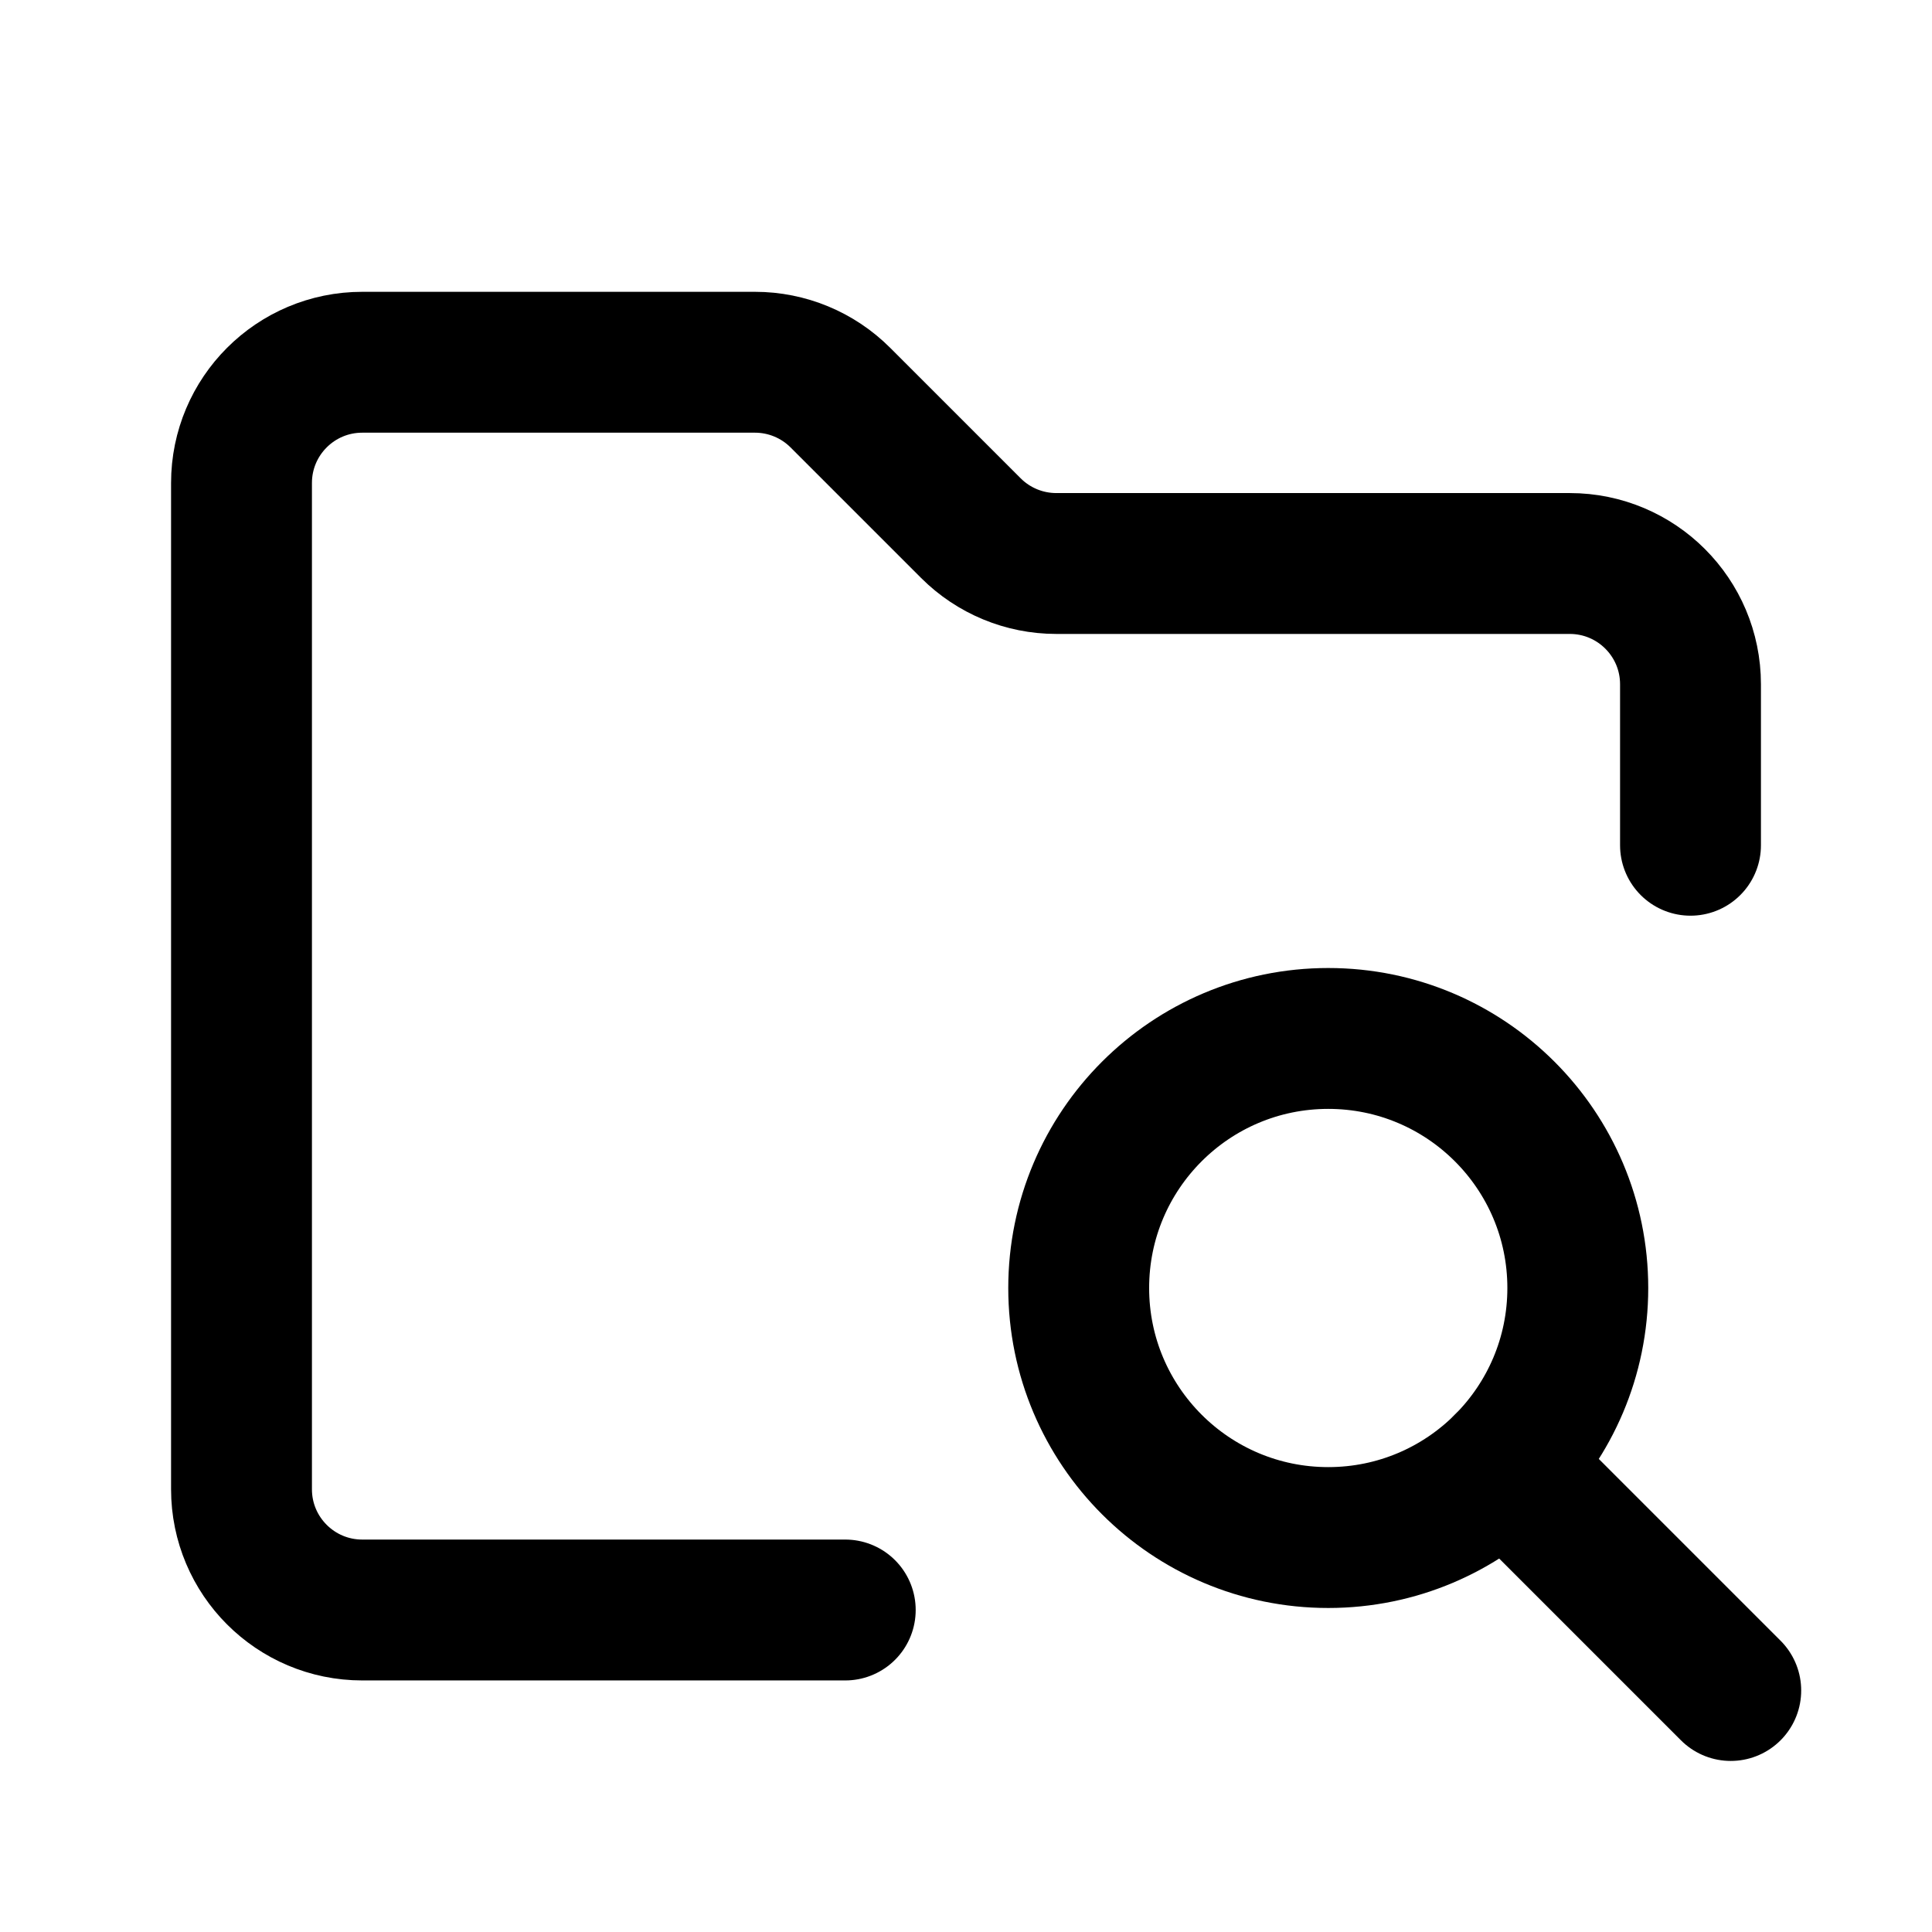
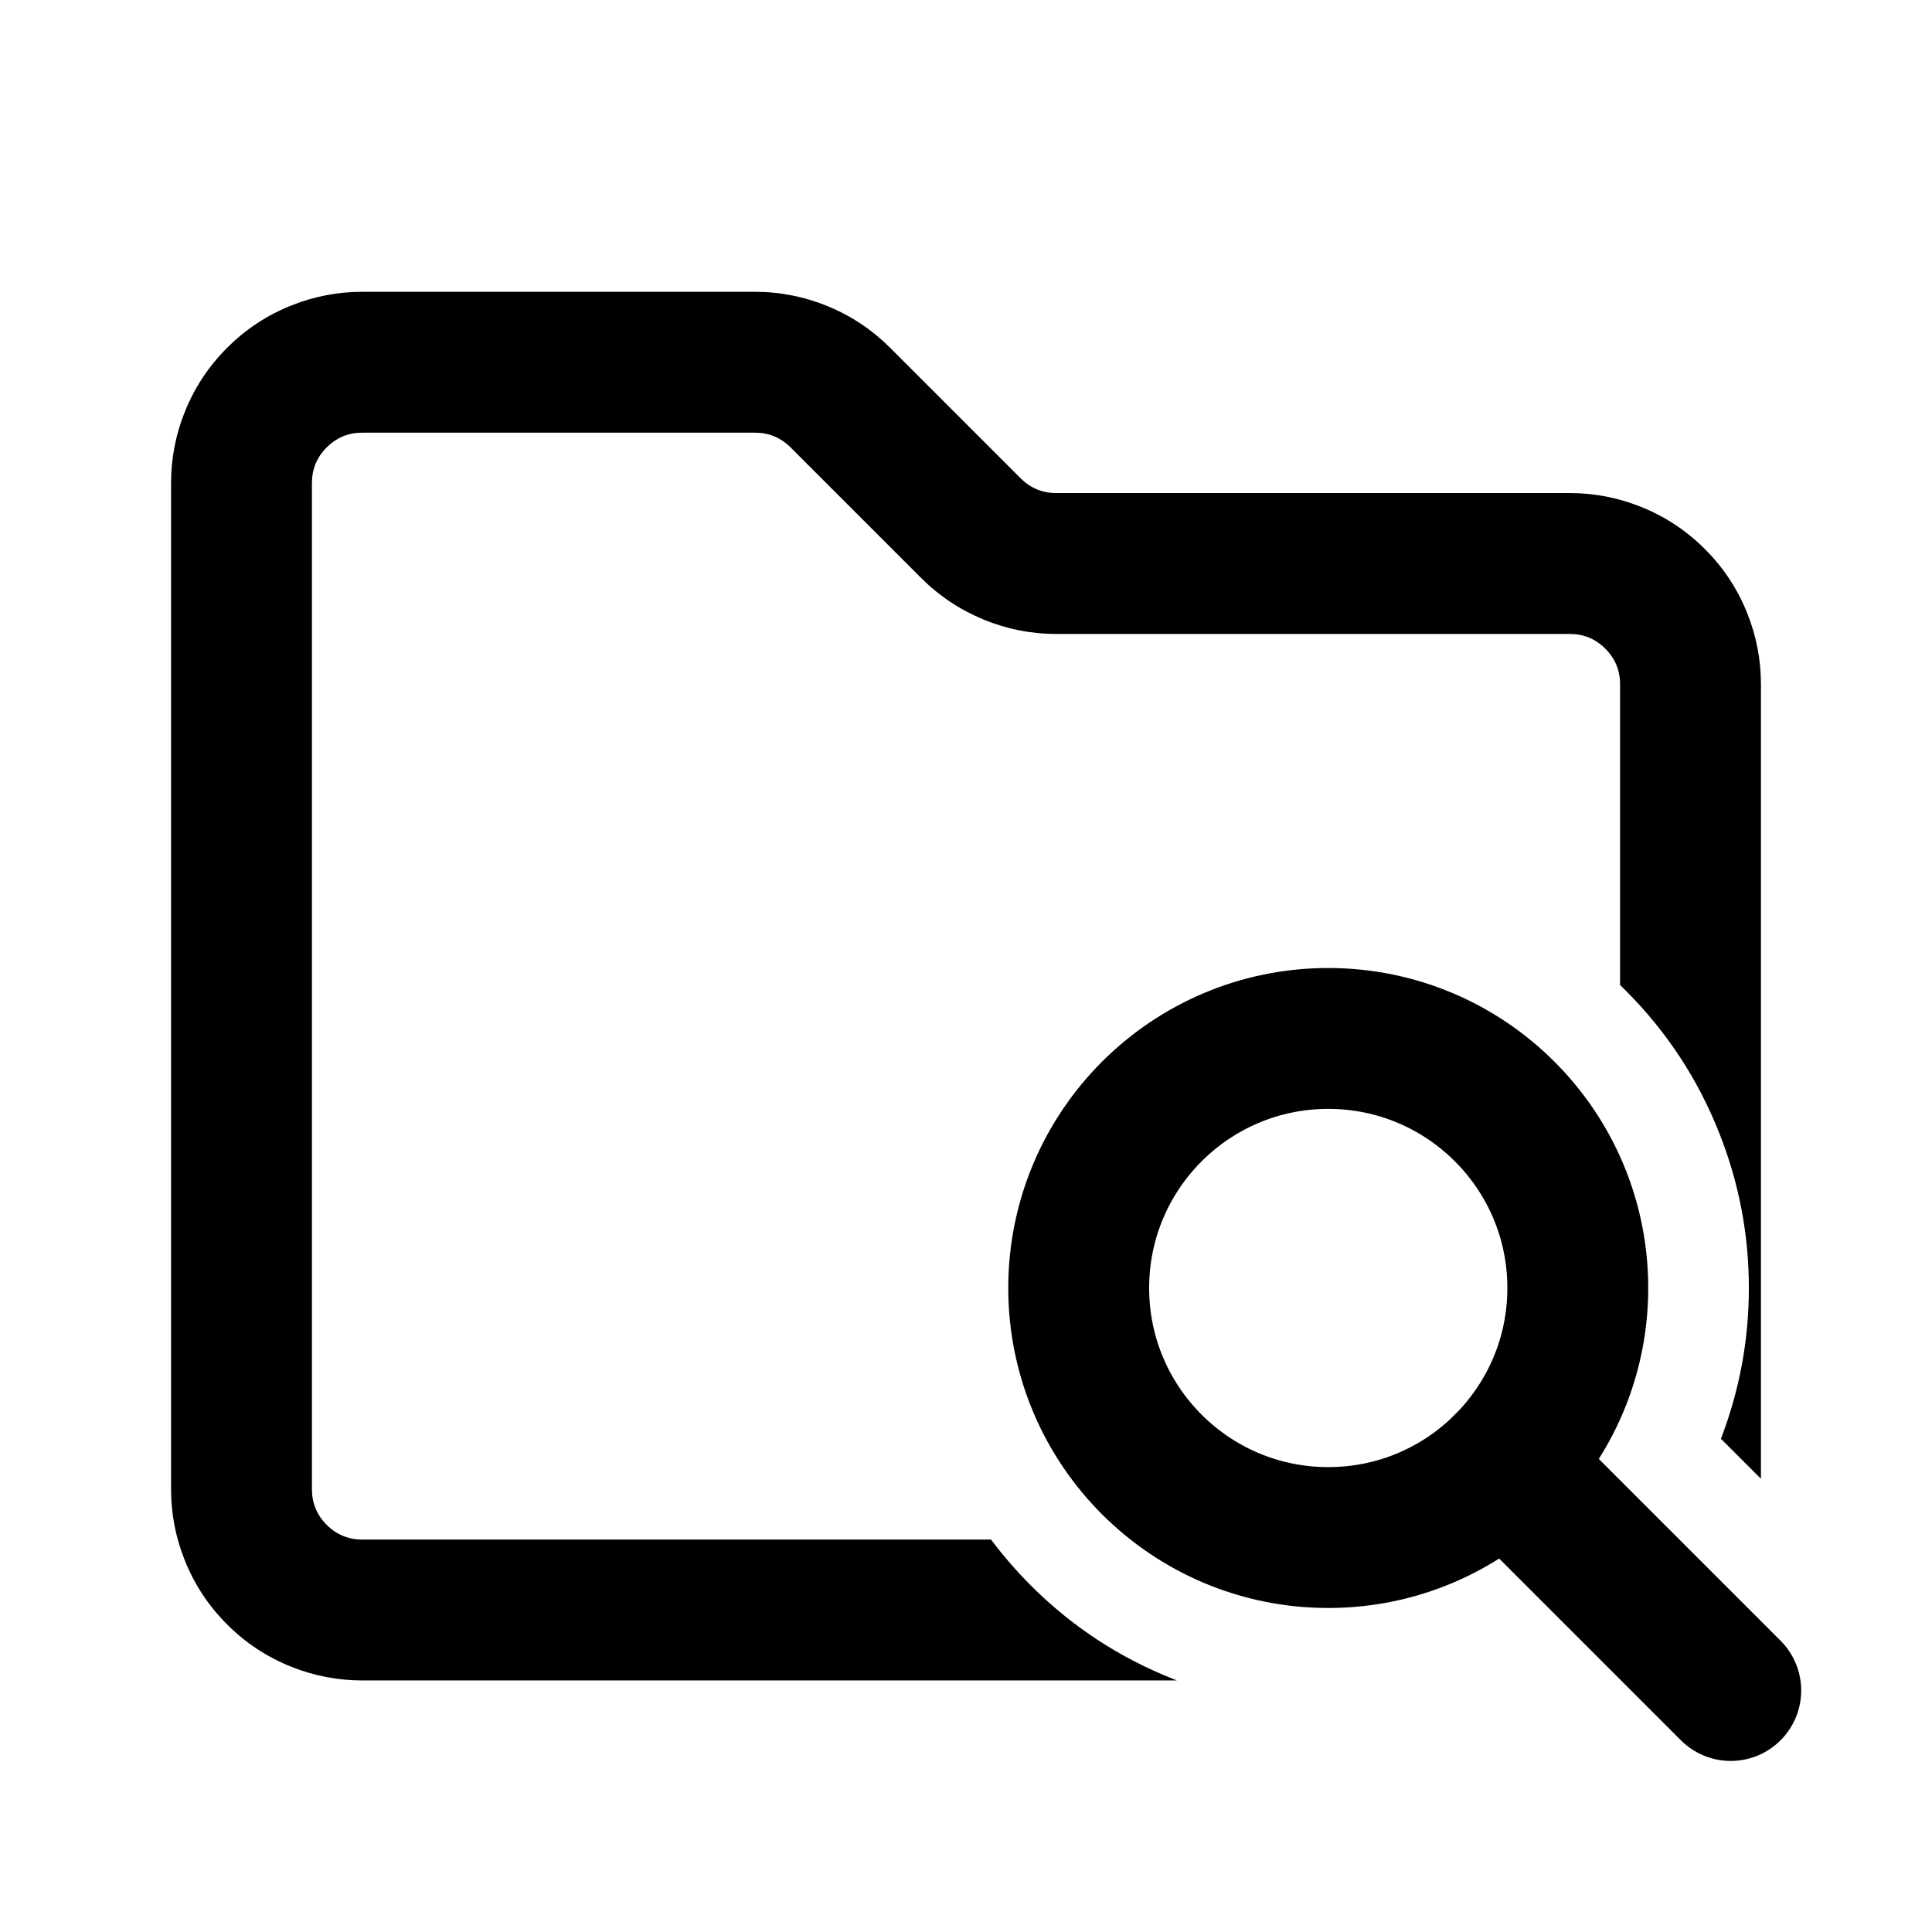
<svg xmlns="http://www.w3.org/2000/svg" width="24" height="24" viewBox="0 0 24 24" fill="none" stroke="currentColor" color="currentColor" stroke-width="1.75" stroke-linecap="round" stroke-linejoin="round" stroke-miterlimit="3" focusable="false" aria-hidden="true">
-   <path d="M10.5 20L4.5 20A1.5 1.5 0 0 1 3 18.5L3 6A1.5 1.5 0 0 1 4.5 4.5L9.379 4.5A1.5 1.5 0 0 1 10.439 4.939L12.061 6.561A1.5 1.5 0 0 0 13.121 7L19.5 7A1.5 1.5 0 0 1 21 8.5L21 10.5" />
+   <path d="M2.125 18.5L2.125 6Q2.125 5.547 2.292 5.126Q2.473 4.668 2.821 4.321Q3.168 3.973 3.626 3.792Q4.047 3.625 4.5 3.625L9.379 3.625Q9.851 3.625 10.287 3.806Q10.724 3.986 11.058 4.321L12.679 5.942Q12.863 6.125 13.121 6.125L19.5 6.125Q19.953 6.125 20.374 6.292Q20.832 6.473 21.179 6.821Q21.527 7.168 21.708 7.626Q21.875 8.047 21.875 8.5L21.875 18.37L21.378 17.873Q21.725 16.969 21.725 16Q21.725 15.003 21.358 14.077Q20.96 13.07 20.195 12.305Q20.16 12.271 20.125 12.237L20.125 8.5Q20.125 8.241 19.942 8.058Q19.759 7.875 19.5 7.875L13.121 7.875Q12.649 7.875 12.213 7.694Q11.776 7.513 11.442 7.179L9.821 5.558Q9.637 5.375 9.379 5.375L4.5 5.375Q4.241 5.375 4.058 5.558Q3.875 5.741 3.875 6L3.875 18.5Q3.875 18.759 4.058 18.942Q4.241 19.125 4.5 19.125L12.311 19.125Q12.536 19.425 12.805 19.695Q13.57 20.46 14.577 20.858Q14.598 20.867 14.62 20.875L4.5 20.875Q4.047 20.875 3.626 20.708Q3.168 20.527 2.821 20.179Q2.473 19.832 2.292 19.374Q2.125 18.953 2.125 18.5Z" fill="currentColor" stroke="none" fill-rule="evenodd" />
  <circle cx="16.5" cy="16" r="3.1" />
  <path d="M18.692 18.192L21.5 21" />
</svg>
